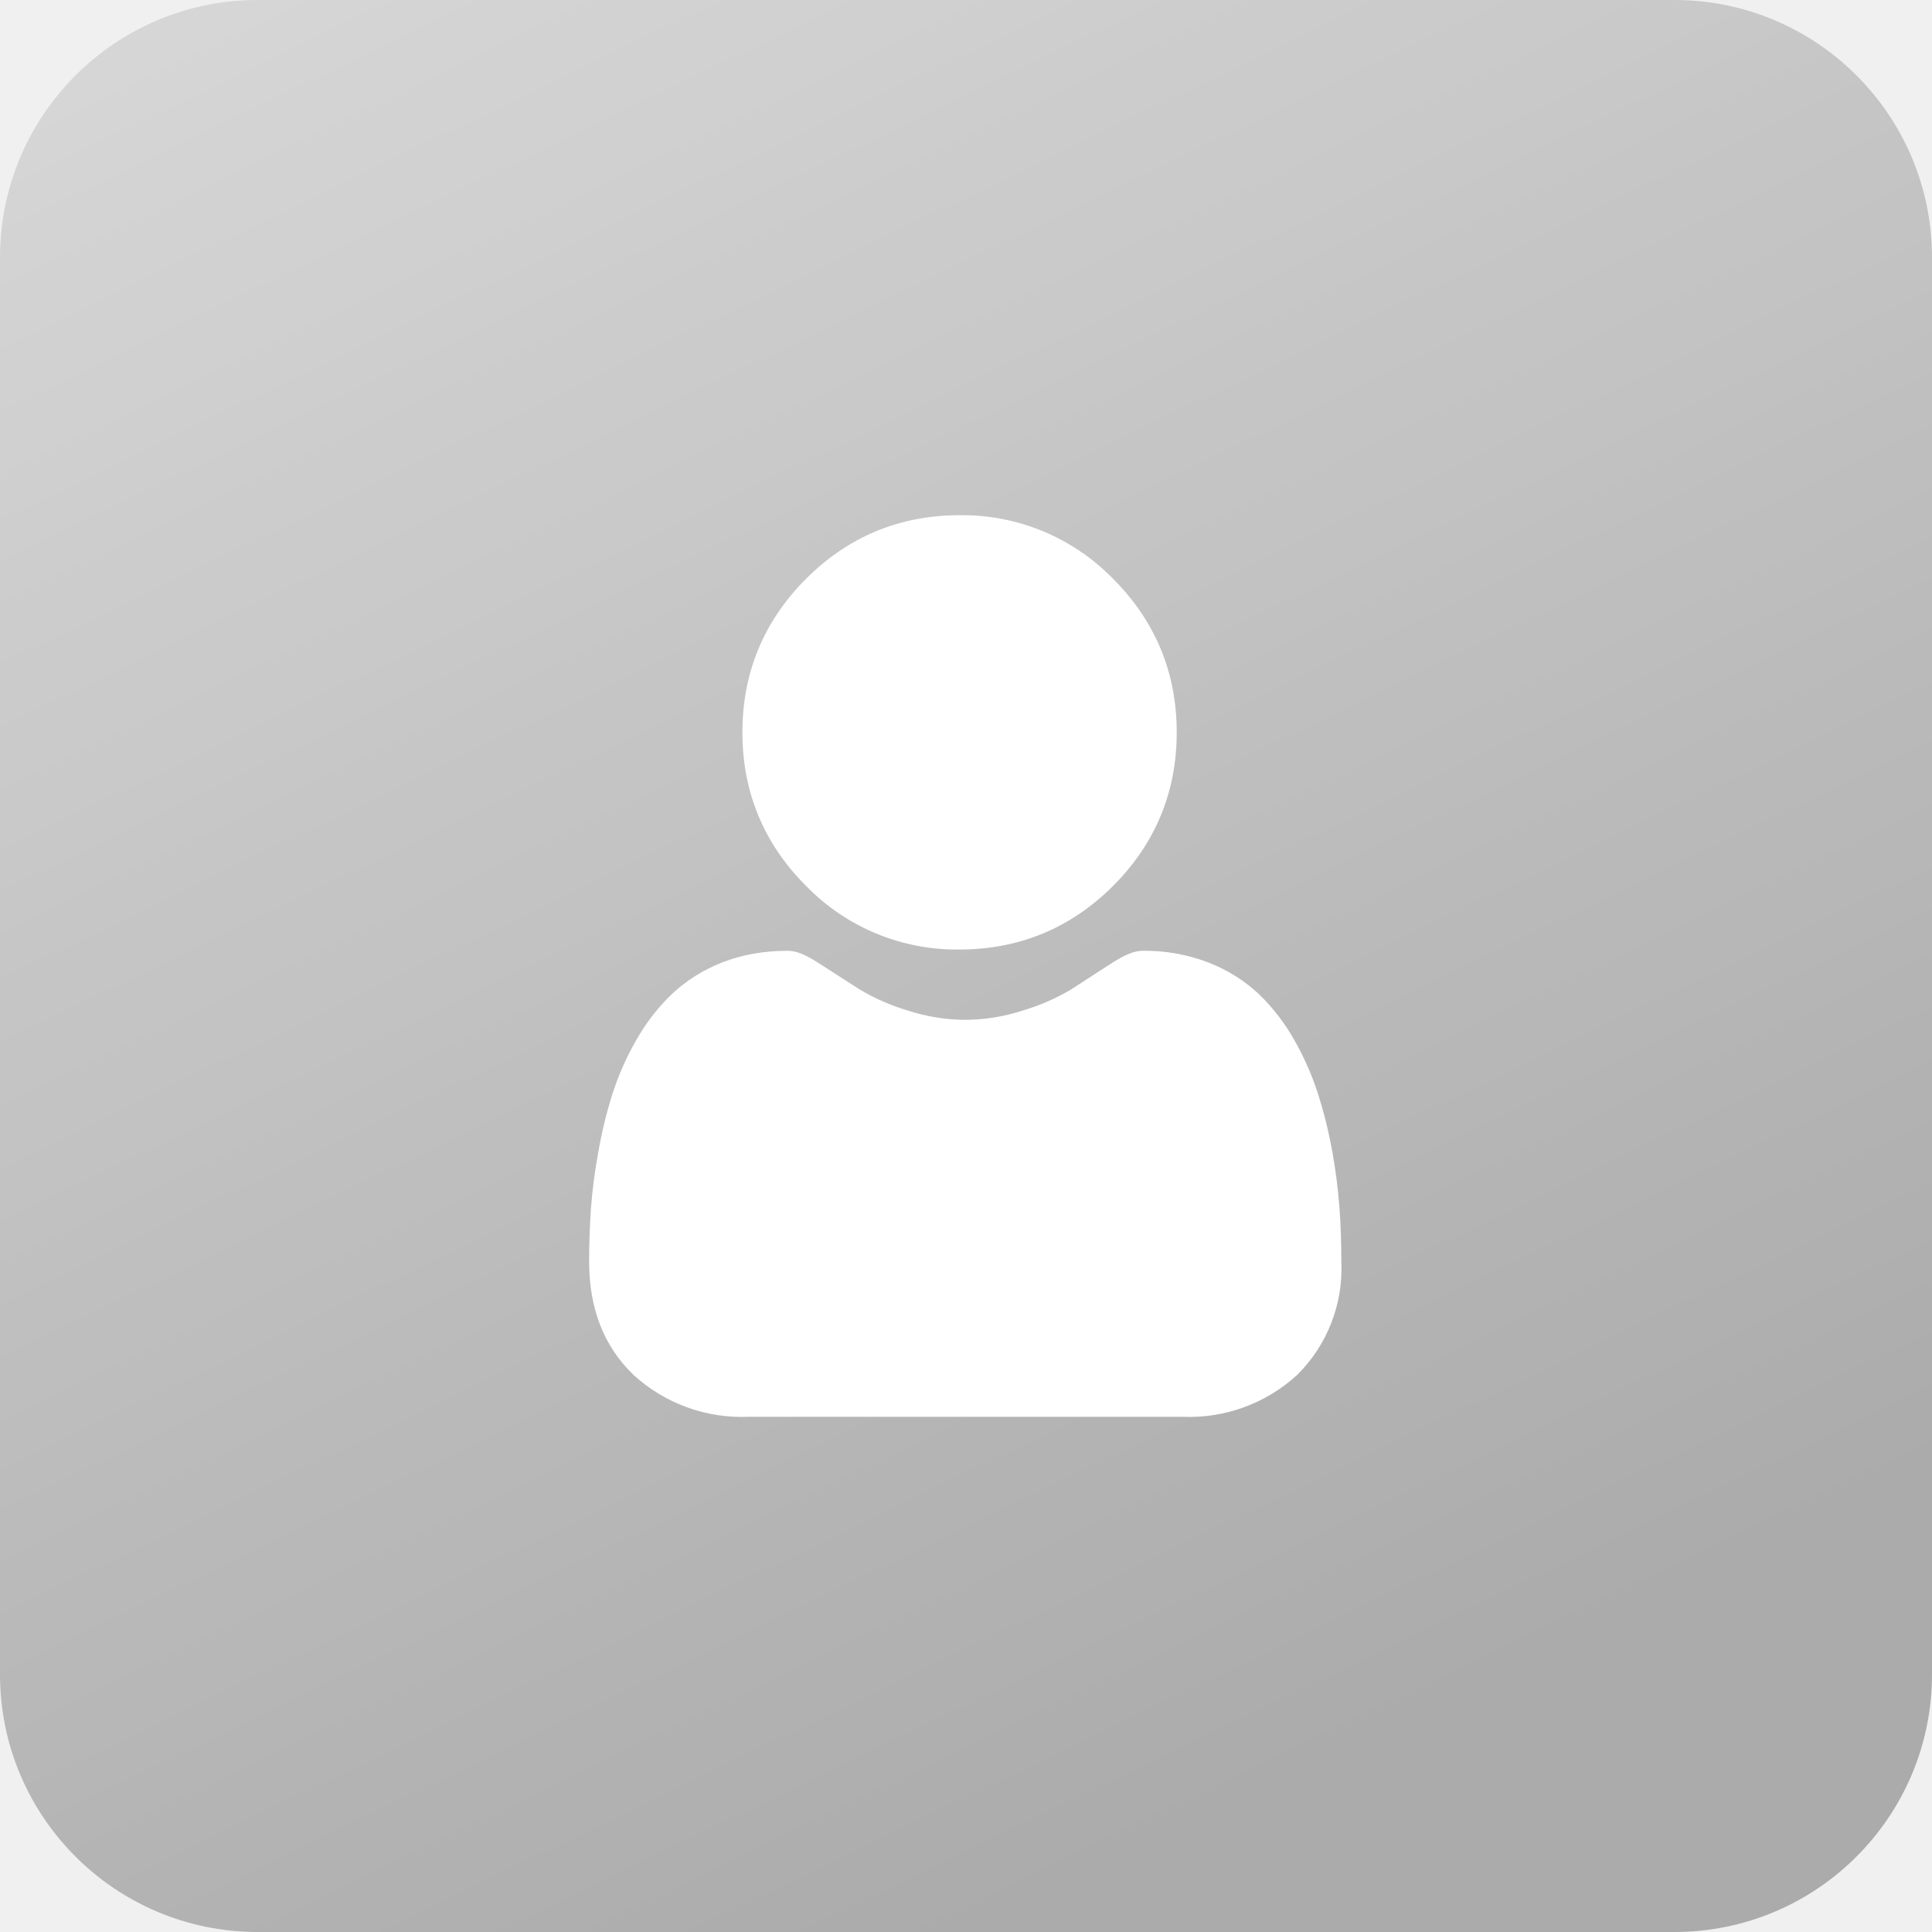
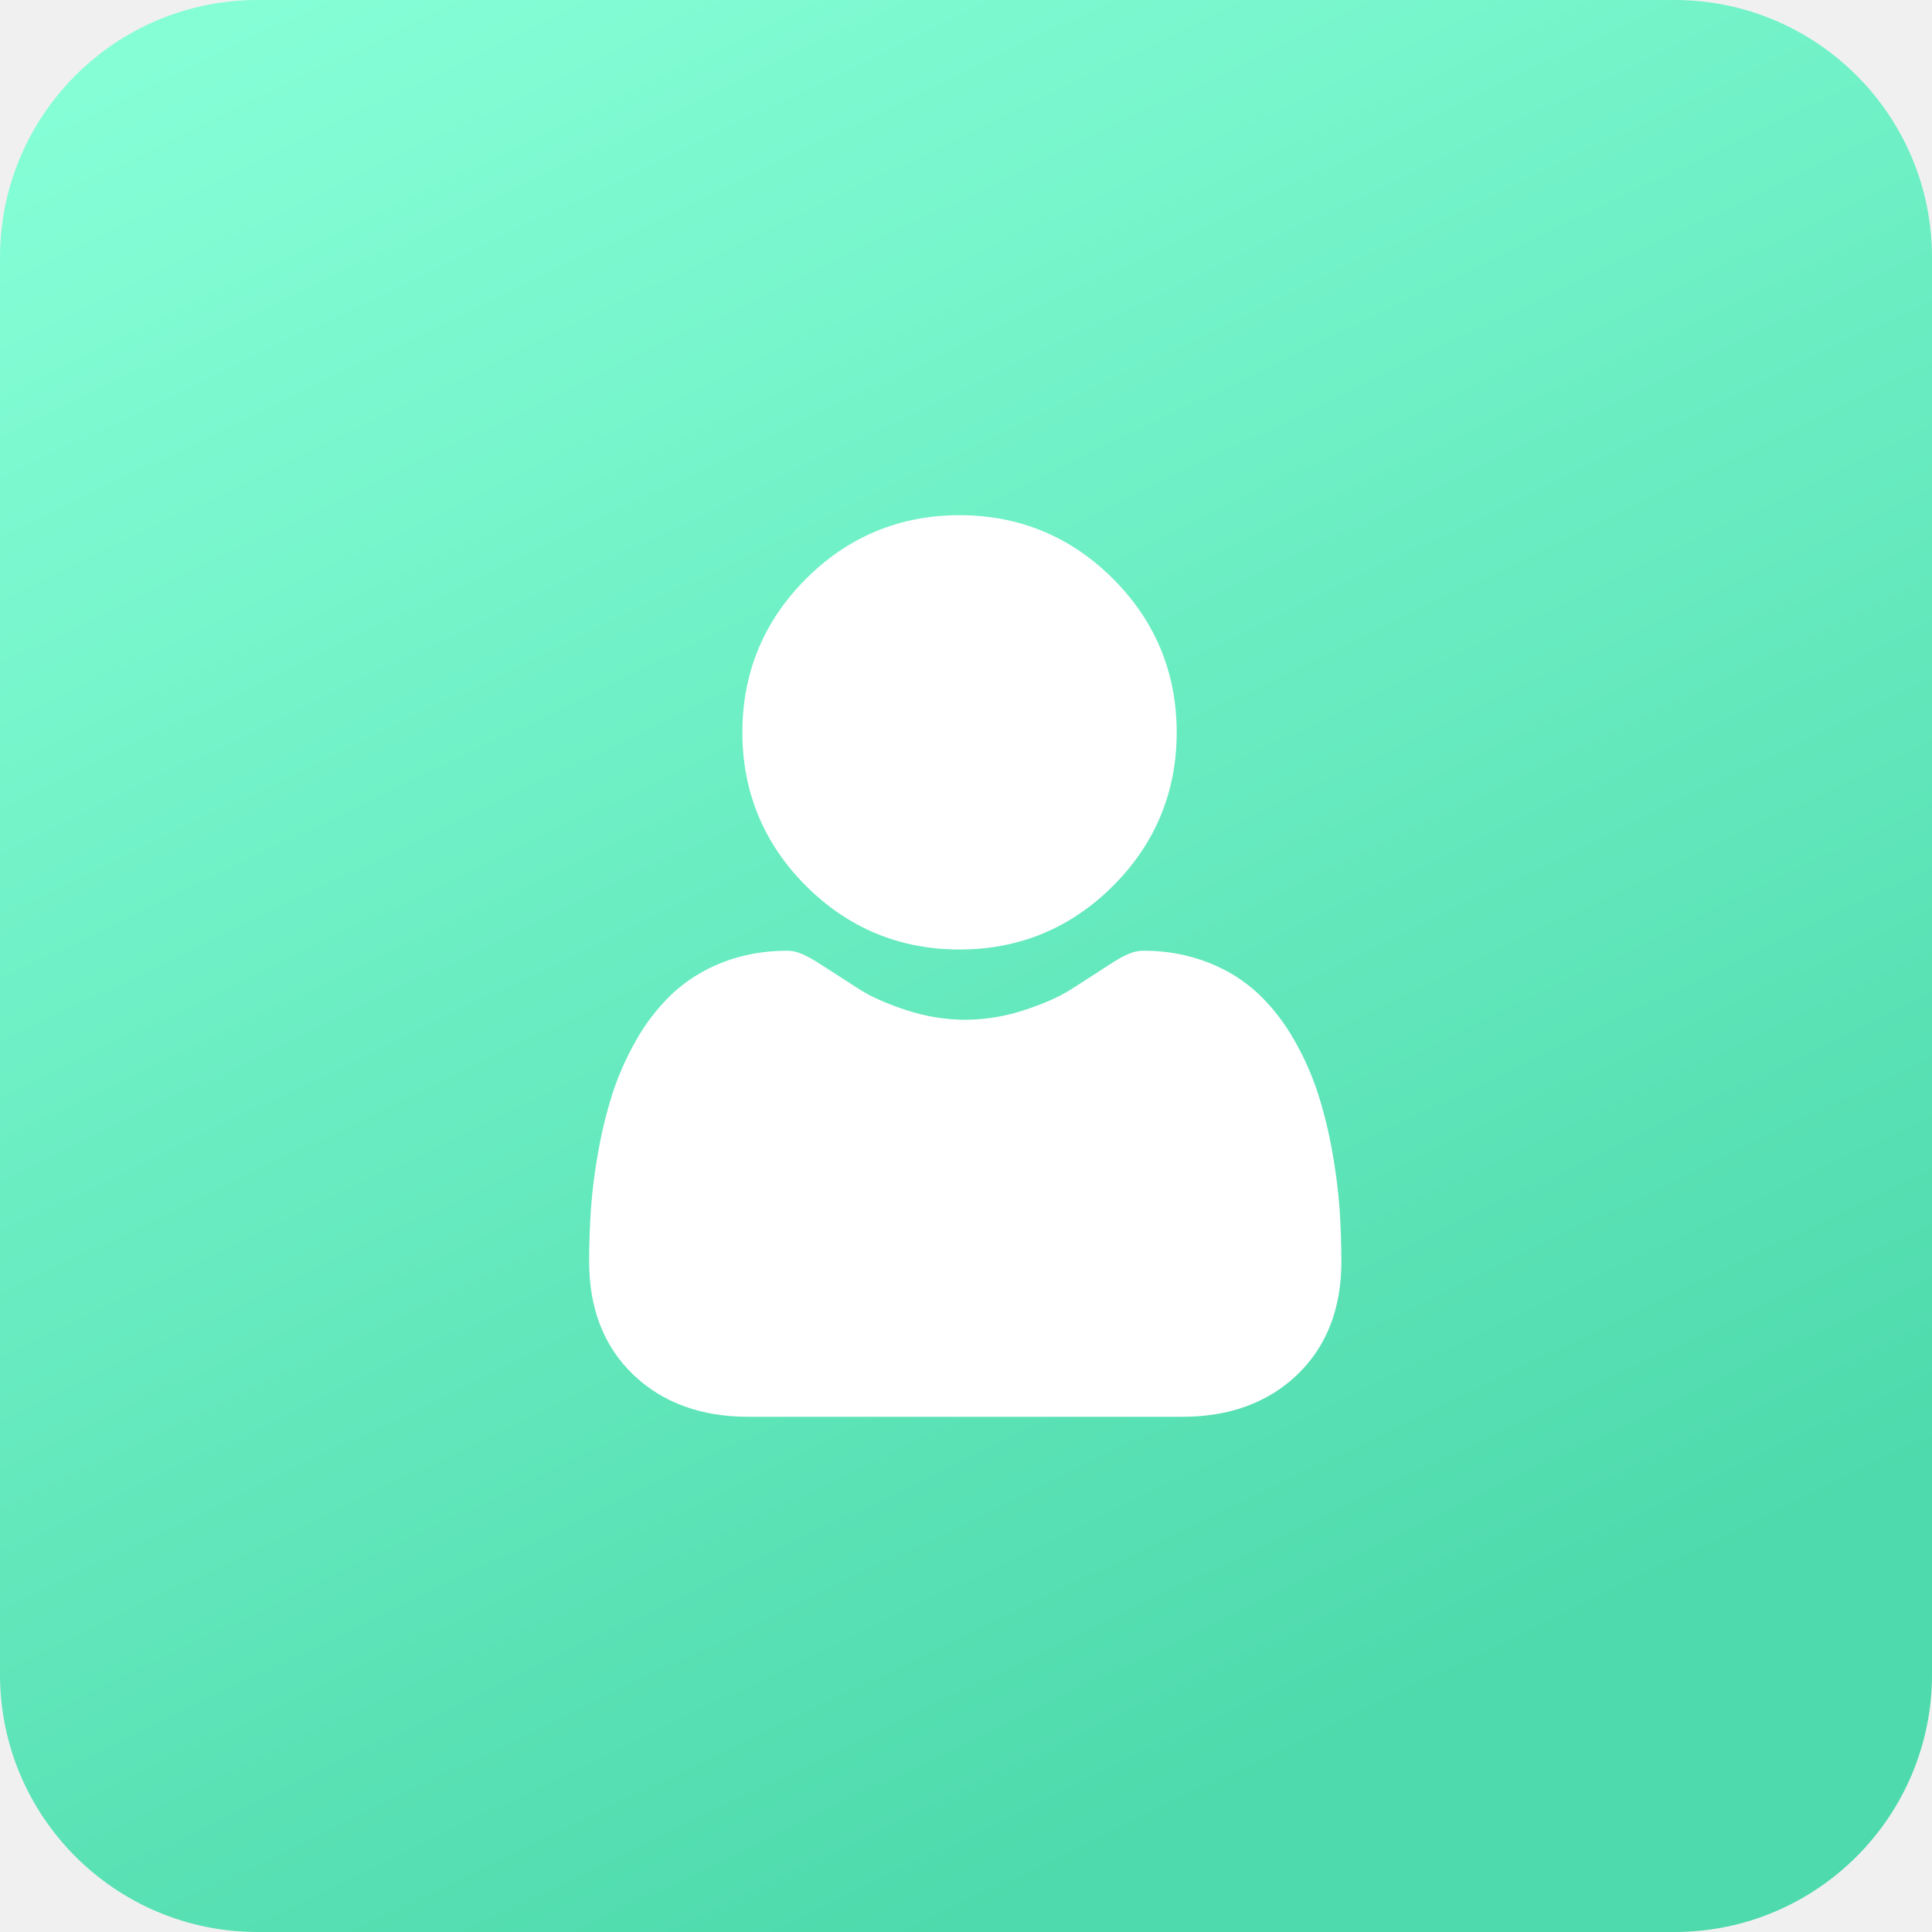
- <svg xmlns="http://www.w3.org/2000/svg" fill="none" viewBox="0 0 75 75">
-   <rect width="75" height="75" fill="url(#a)" rx="10" style="mix-blend-mode:luminosity" />
-   <g fill="#fff" clip-path="url(#b)">
-     <path d="M37.25 36.86c2.31 0 4.32-.83 5.96-2.47 1.64-1.64 2.47-3.64 2.47-5.96s-.83-4.32-2.47-5.96A8.16 8.16 0 0 0 37.25 20c-2.32 0-4.32.83-5.96 2.47-1.64 1.64-2.47 3.64-2.47 5.96s.83 4.32 2.47 5.96a8.15 8.15 0 0 0 5.96 2.47zM52 46.91a20.84 20.84 0 0 0-.28-2.2 17.43 17.43 0 0 0-.55-2.23 10.98 10.98 0 0 0-.91-2.08 7.82 7.82 0 0 0-1.38-1.8 6.08 6.08 0 0 0-1.98-1.24 6.84 6.84 0 0 0-2.53-.45c-.35 0-.7.14-1.37.58l-1.42.92a8.2 8.2 0 0 1-1.85.81 7.33 7.33 0 0 1-2.26.37 7.34 7.34 0 0 1-2.26-.37 8.19 8.19 0 0 1-1.84-.81l-1.43-.92c-.67-.44-1.01-.58-1.37-.58-.91 0-1.76.15-2.53.45a6.07 6.07 0 0 0-1.98 1.25 7.83 7.83 0 0 0-1.38 1.8c-.38.66-.68 1.36-.91 2.07a17.47 17.47 0 0 0-.54 2.22 20.74 20.74 0 0 0-.29 2.21 30.3 30.3 0 0 0-.07 2.07c0 1.83.58 3.3 1.73 4.4A6.22 6.22 0 0 0 29.05 55H45.9a6.2 6.2 0 0 0 4.45-1.62 5.8 5.8 0 0 0 1.72-4.4c0-.7-.02-1.4-.07-2.07z" />
+ <svg xmlns="http://www.w3.org/2000/svg" width="75" height="75" fill="none">
+   <rect width="75" height="75" rx="10" fill="url(#paint0_linear_12790_453)" />
+   <g clip-path="url(#clip0_12790_453)" fill="#fff">
+     <path d="M37.248 36.86c2.317 0 4.322-.831 5.961-2.47 1.639-1.639 2.47-3.644 2.47-5.96s-.831-4.322-2.47-5.96c-1.64-1.64-3.645-2.47-5.96-2.47-2.317 0-4.322.83-5.96 2.47-1.64 1.638-2.47 3.644-2.47 5.96s.83 4.321 2.47 5.96c1.638 1.639 3.644 2.47 5.96 2.47zm14.753 10.053a20.839 20.839 0 00-.284-2.211 17.429 17.429 0 00-.544-2.224 10.982 10.982 0 00-.914-2.073 7.82 7.82 0 00-1.378-1.797 6.076 6.076 0 00-1.98-1.244 6.843 6.843 0 00-2.528-.457c-.357 0-.703.146-1.37.58-.41.269-.89.578-1.427.921-.459.292-1.08.566-1.847.814a7.334 7.334 0 01-2.258.365 7.34 7.34 0 01-2.26-.365c-.766-.248-1.387-.522-1.845-.814-.531-.34-1.012-.649-1.428-.92-.667-.435-1.013-.581-1.37-.581-.91 0-1.76.154-2.527.457a6.074 6.074 0 00-1.98 1.245 7.827 7.827 0 00-1.379 1.796c-.38.669-.687 1.366-.914 2.074a17.471 17.471 0 00-.543 2.223 20.74 20.74 0 00-.284 2.212c-.046.67-.07 1.365-.07 2.067 0 1.827.58 3.306 1.726 4.397C25.728 54.454 27.225 55 29.045 55h16.853c1.82 0 3.316-.545 4.447-1.622 1.146-1.09 1.727-2.57 1.727-4.397 0-.706-.024-1.401-.071-2.068z" />
  </g>
  <defs>
-     <linearGradient id="a" x1="3" x2="37.5" y1="3.5" y2="75" gradientUnits="userSpaceOnUse">
+     <linearGradient id="paint0_linear_12790_453" x1="3" y1="3.5" x2="37.5" y2="75" gradientUnits="userSpaceOnUse">
      <stop stop-color="#85FED6" />
      <stop offset="1" stop-color="#4EDAAC" />
    </linearGradient>
-     <clipPath id="b">
-       <path fill="#fff" d="M20 20h35v35H20z" />
+     <clipPath id="clip0_12790_453">
+       <path fill="#fff" transform="translate(20 20)" d="M0 0h35v35H0z" />
    </clipPath>
  </defs>
</svg>
